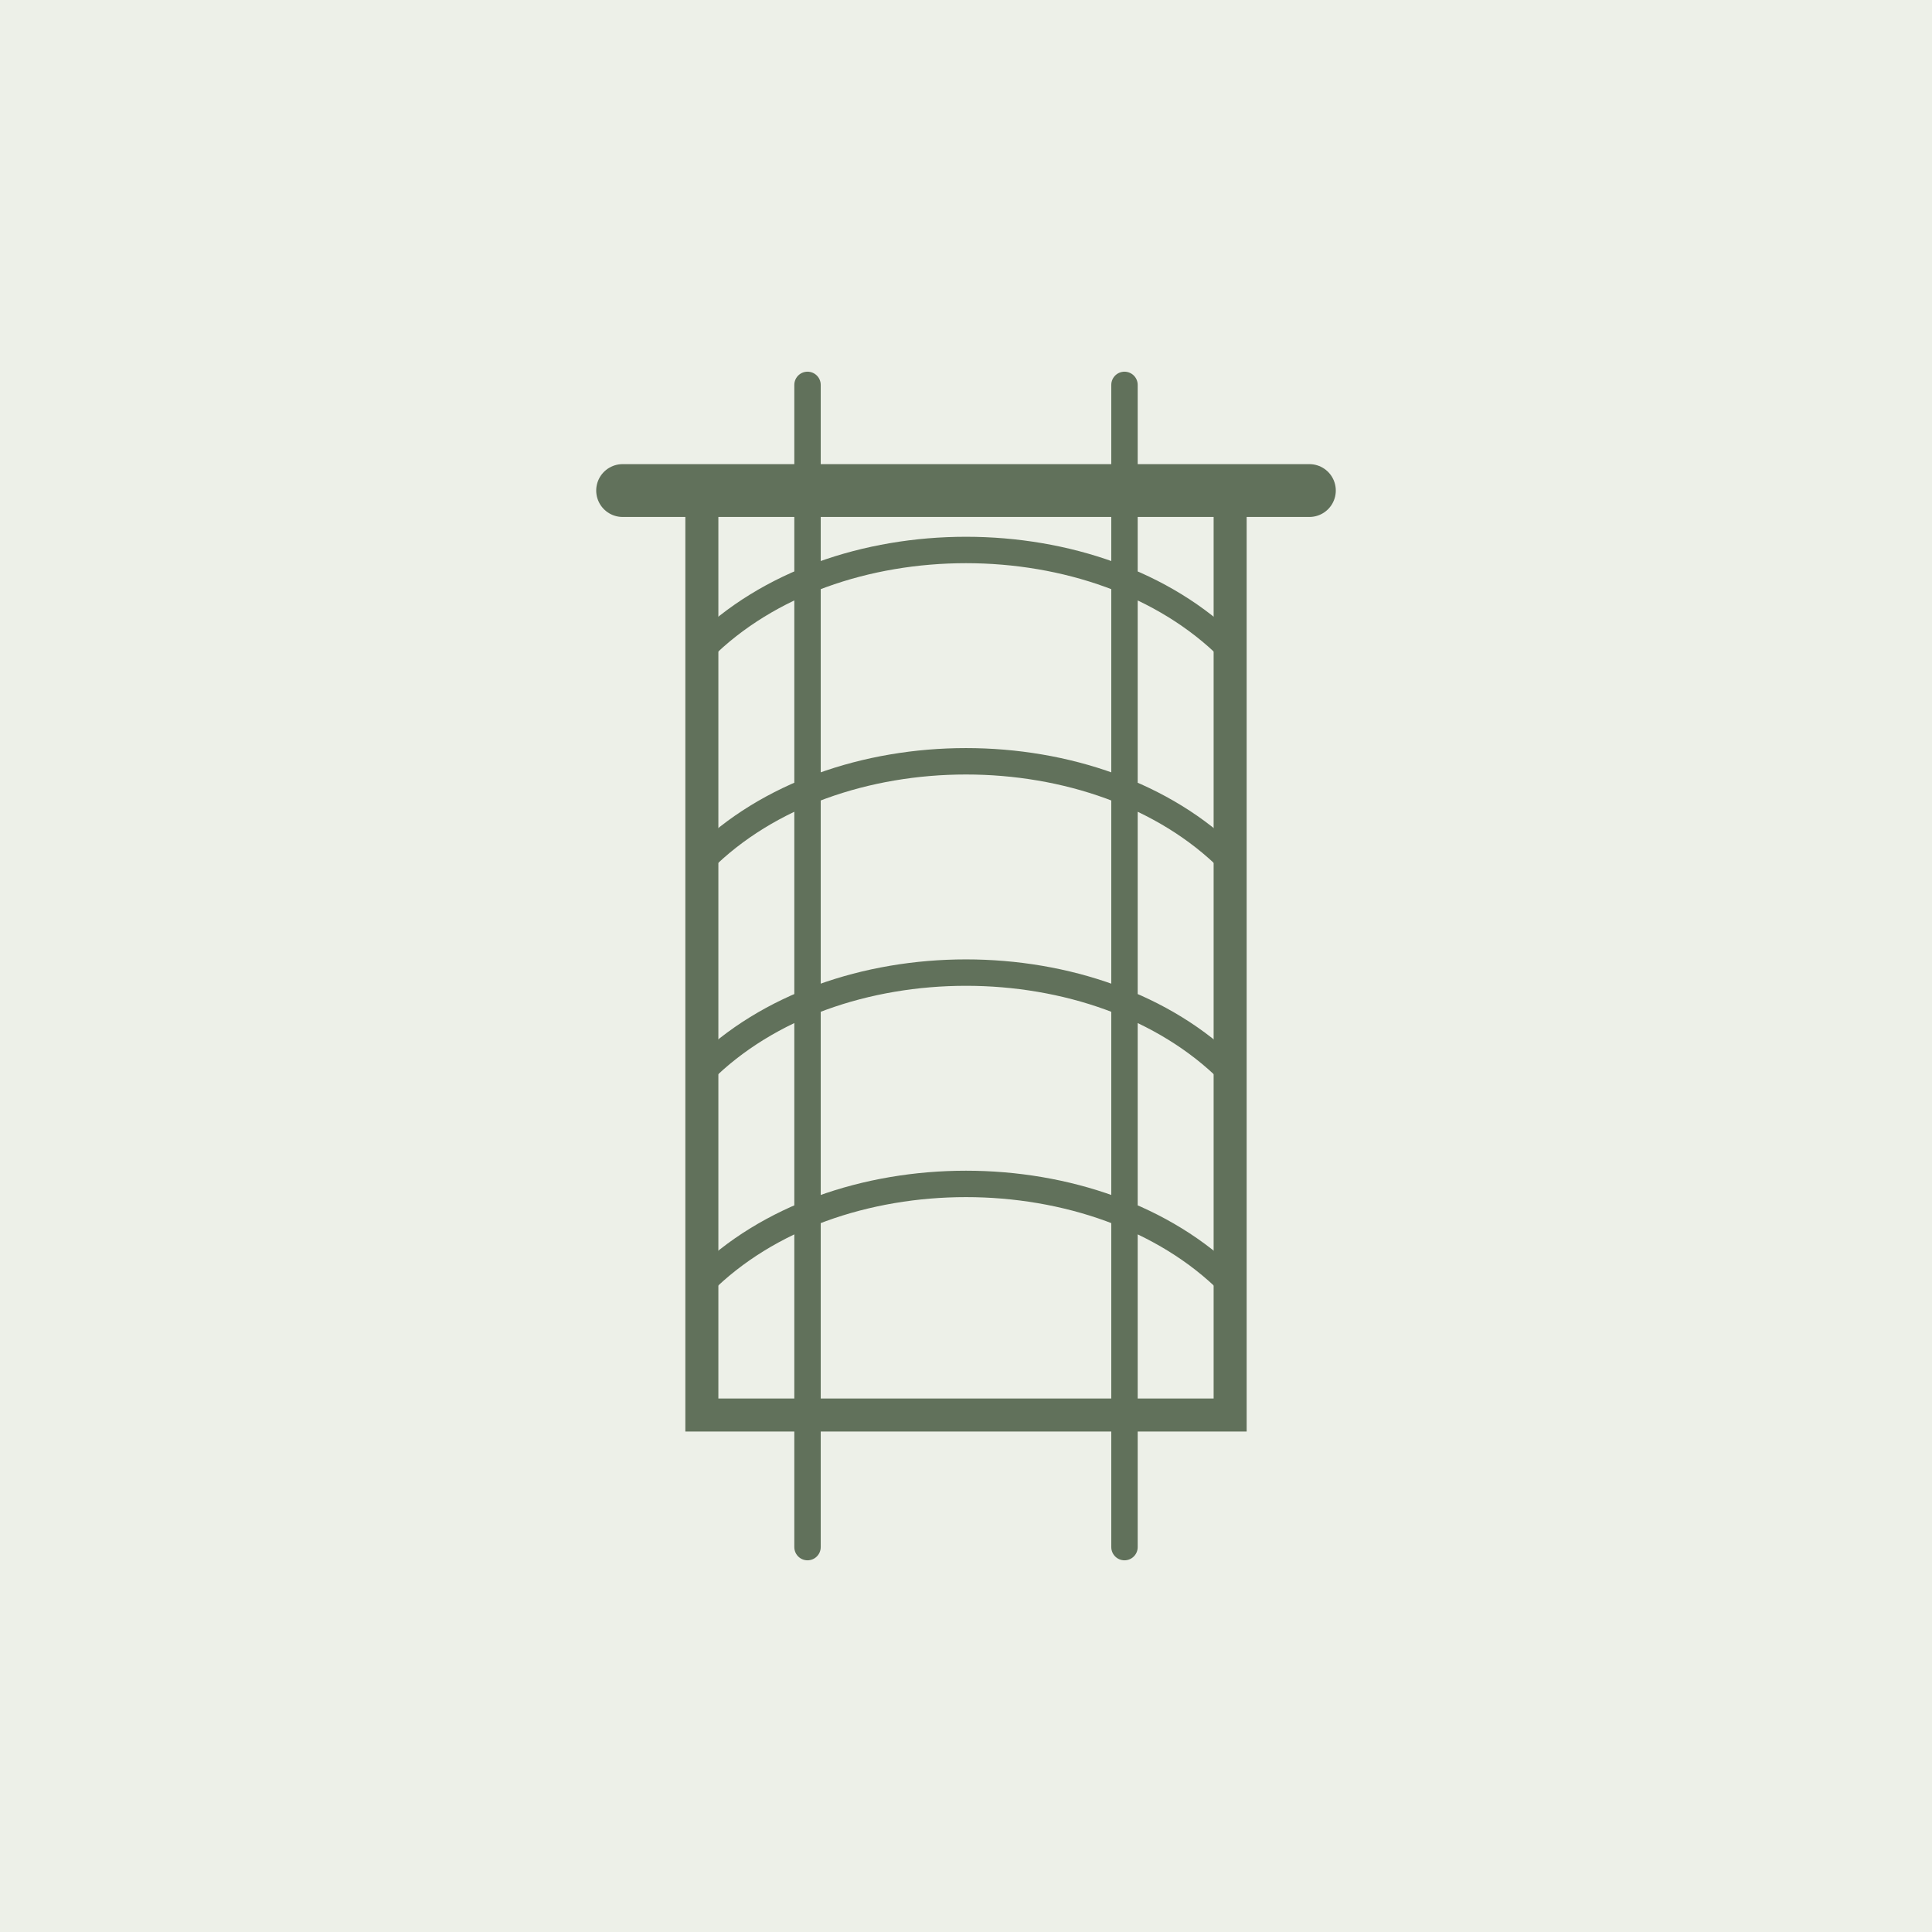
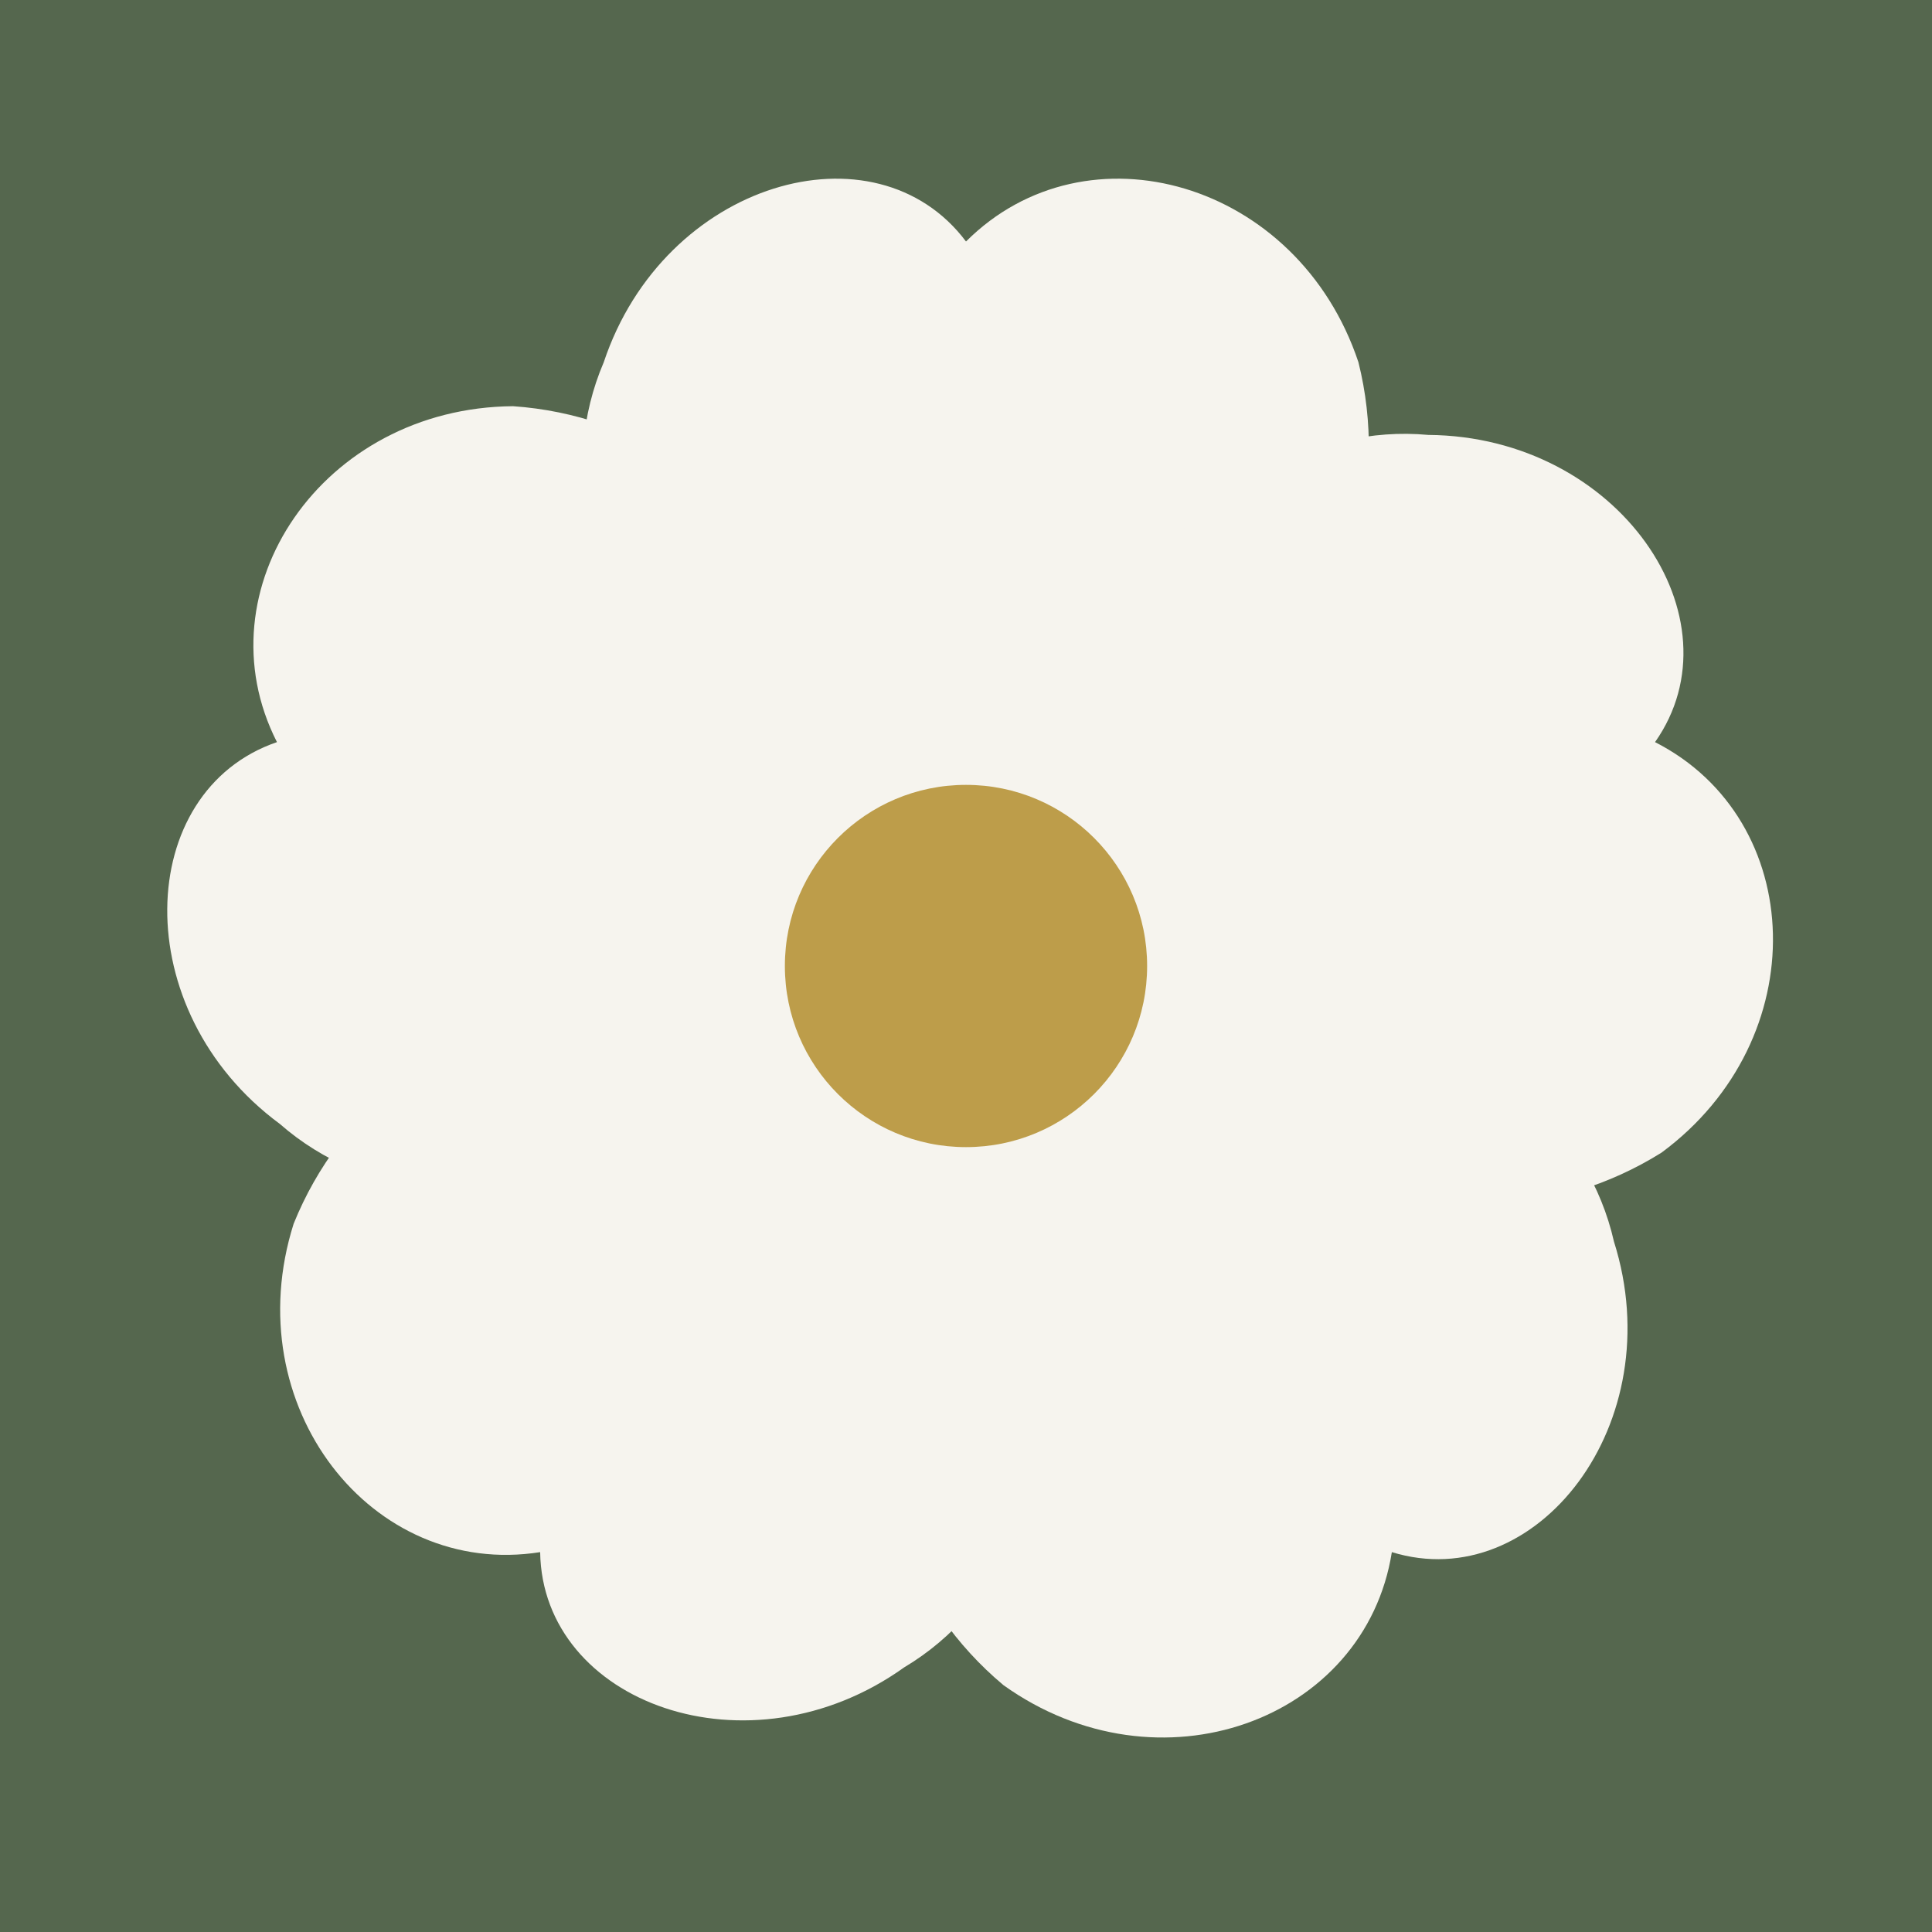
- <svg xmlns="http://www.w3.org/2000/svg" width="512" height="512" viewBox="0 0 512 512">
-   <rect width="512" height="512" fill="#edf0e8" />
-   <g transform="translate(144 102) scale(7)" fill="none" stroke="#61715b" stroke-linecap="round">
-     <path d="M6 4h20v35H6z" stroke-width="1.25" />
-     <path d="M10 0v44M22 0v44M6 10c5-5 15-5 20 0M6 18c5-5 15-5 20 0M6 26c5-5 15-5 20 0M6 34c5-5 15-5 20 0" stroke-width="1" />
-     <path d="M3 4h26" stroke-width="2" />
+ <svg xmlns="http://www.w3.org/2000/svg" width="64" height="64" viewBox="0 0 64 64">
+   <rect width="64" height="64" fill="#55674e" />
+   <g fill="#f6f4ee">
+     <path id="petal" d="M32 34C24 28 17 19 20 12C22 6 29 4 32 8C36 4 43 6 45 12C47 20 40 28 32 34Z" />
+     <use href="#petal" transform="rotate(72 32 32)" />
+     <use href="#petal" transform="rotate(144 32 32)" />
+     <use href="#petal" transform="rotate(216 32 32)" />
+     <use href="#petal" transform="rotate(288 32 32)" />
  </g>
+   <circle cx="32" cy="32" r="6" fill="#bd9d4a" />
</svg>
